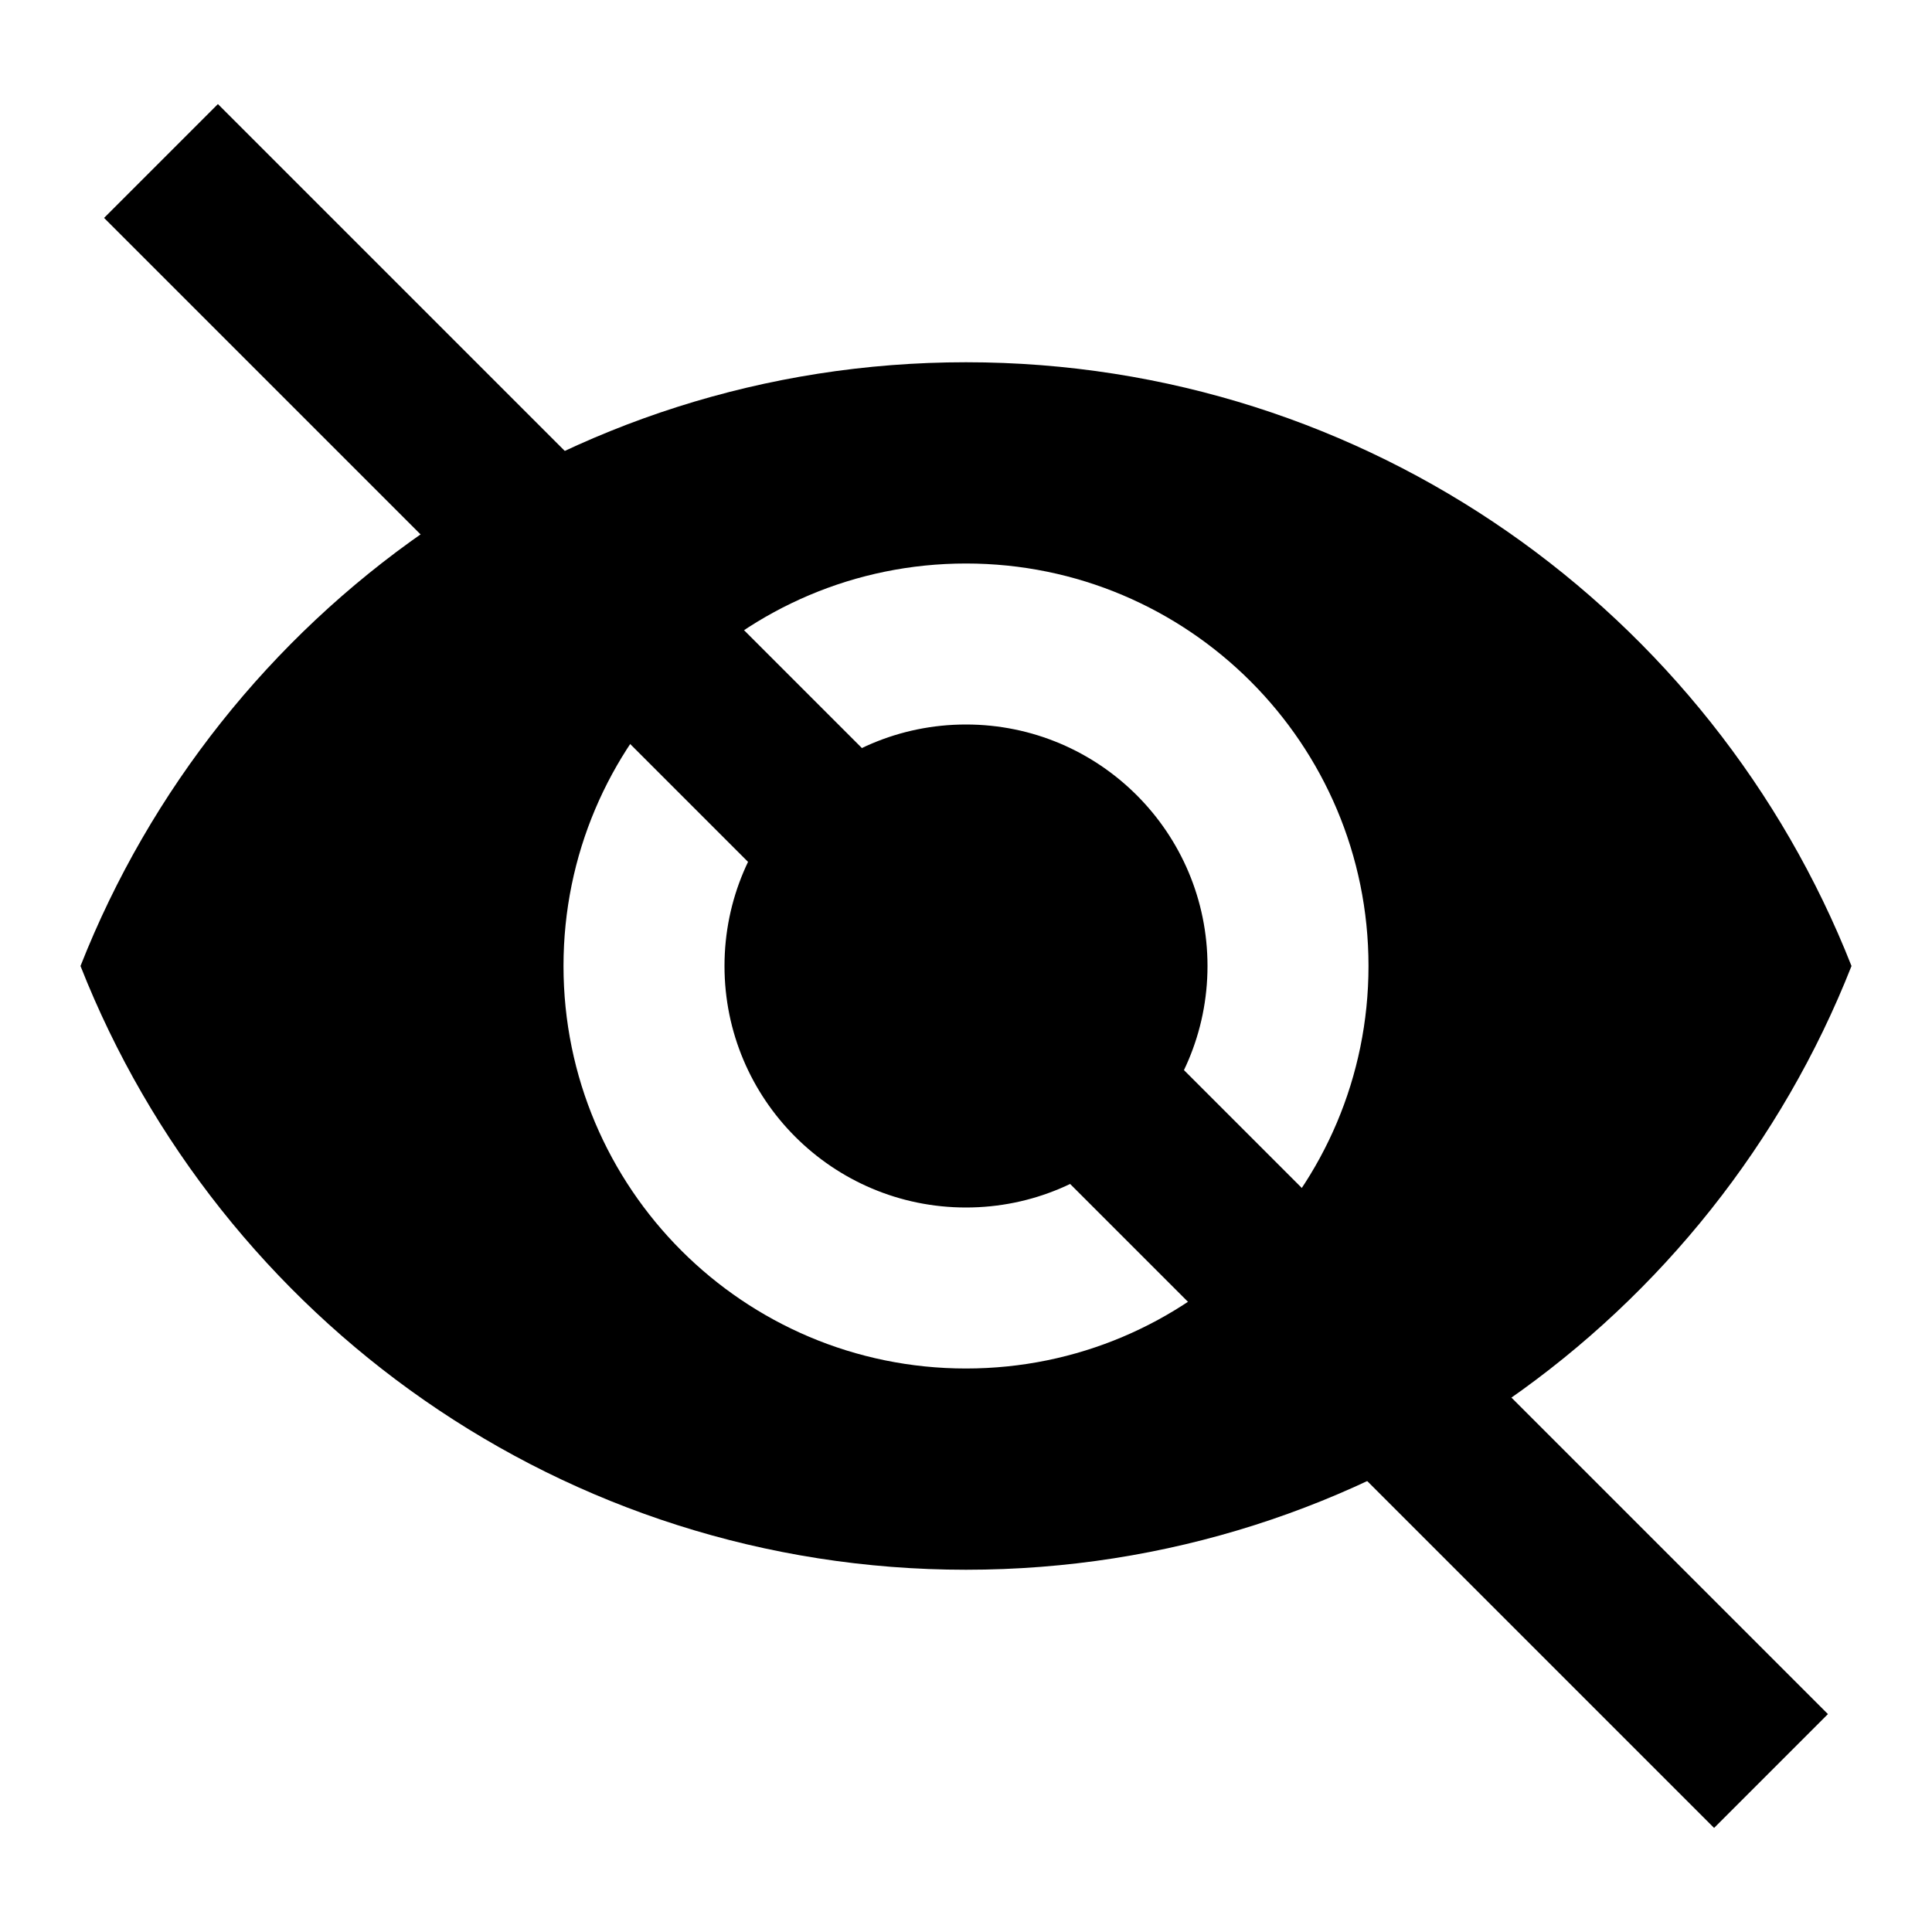
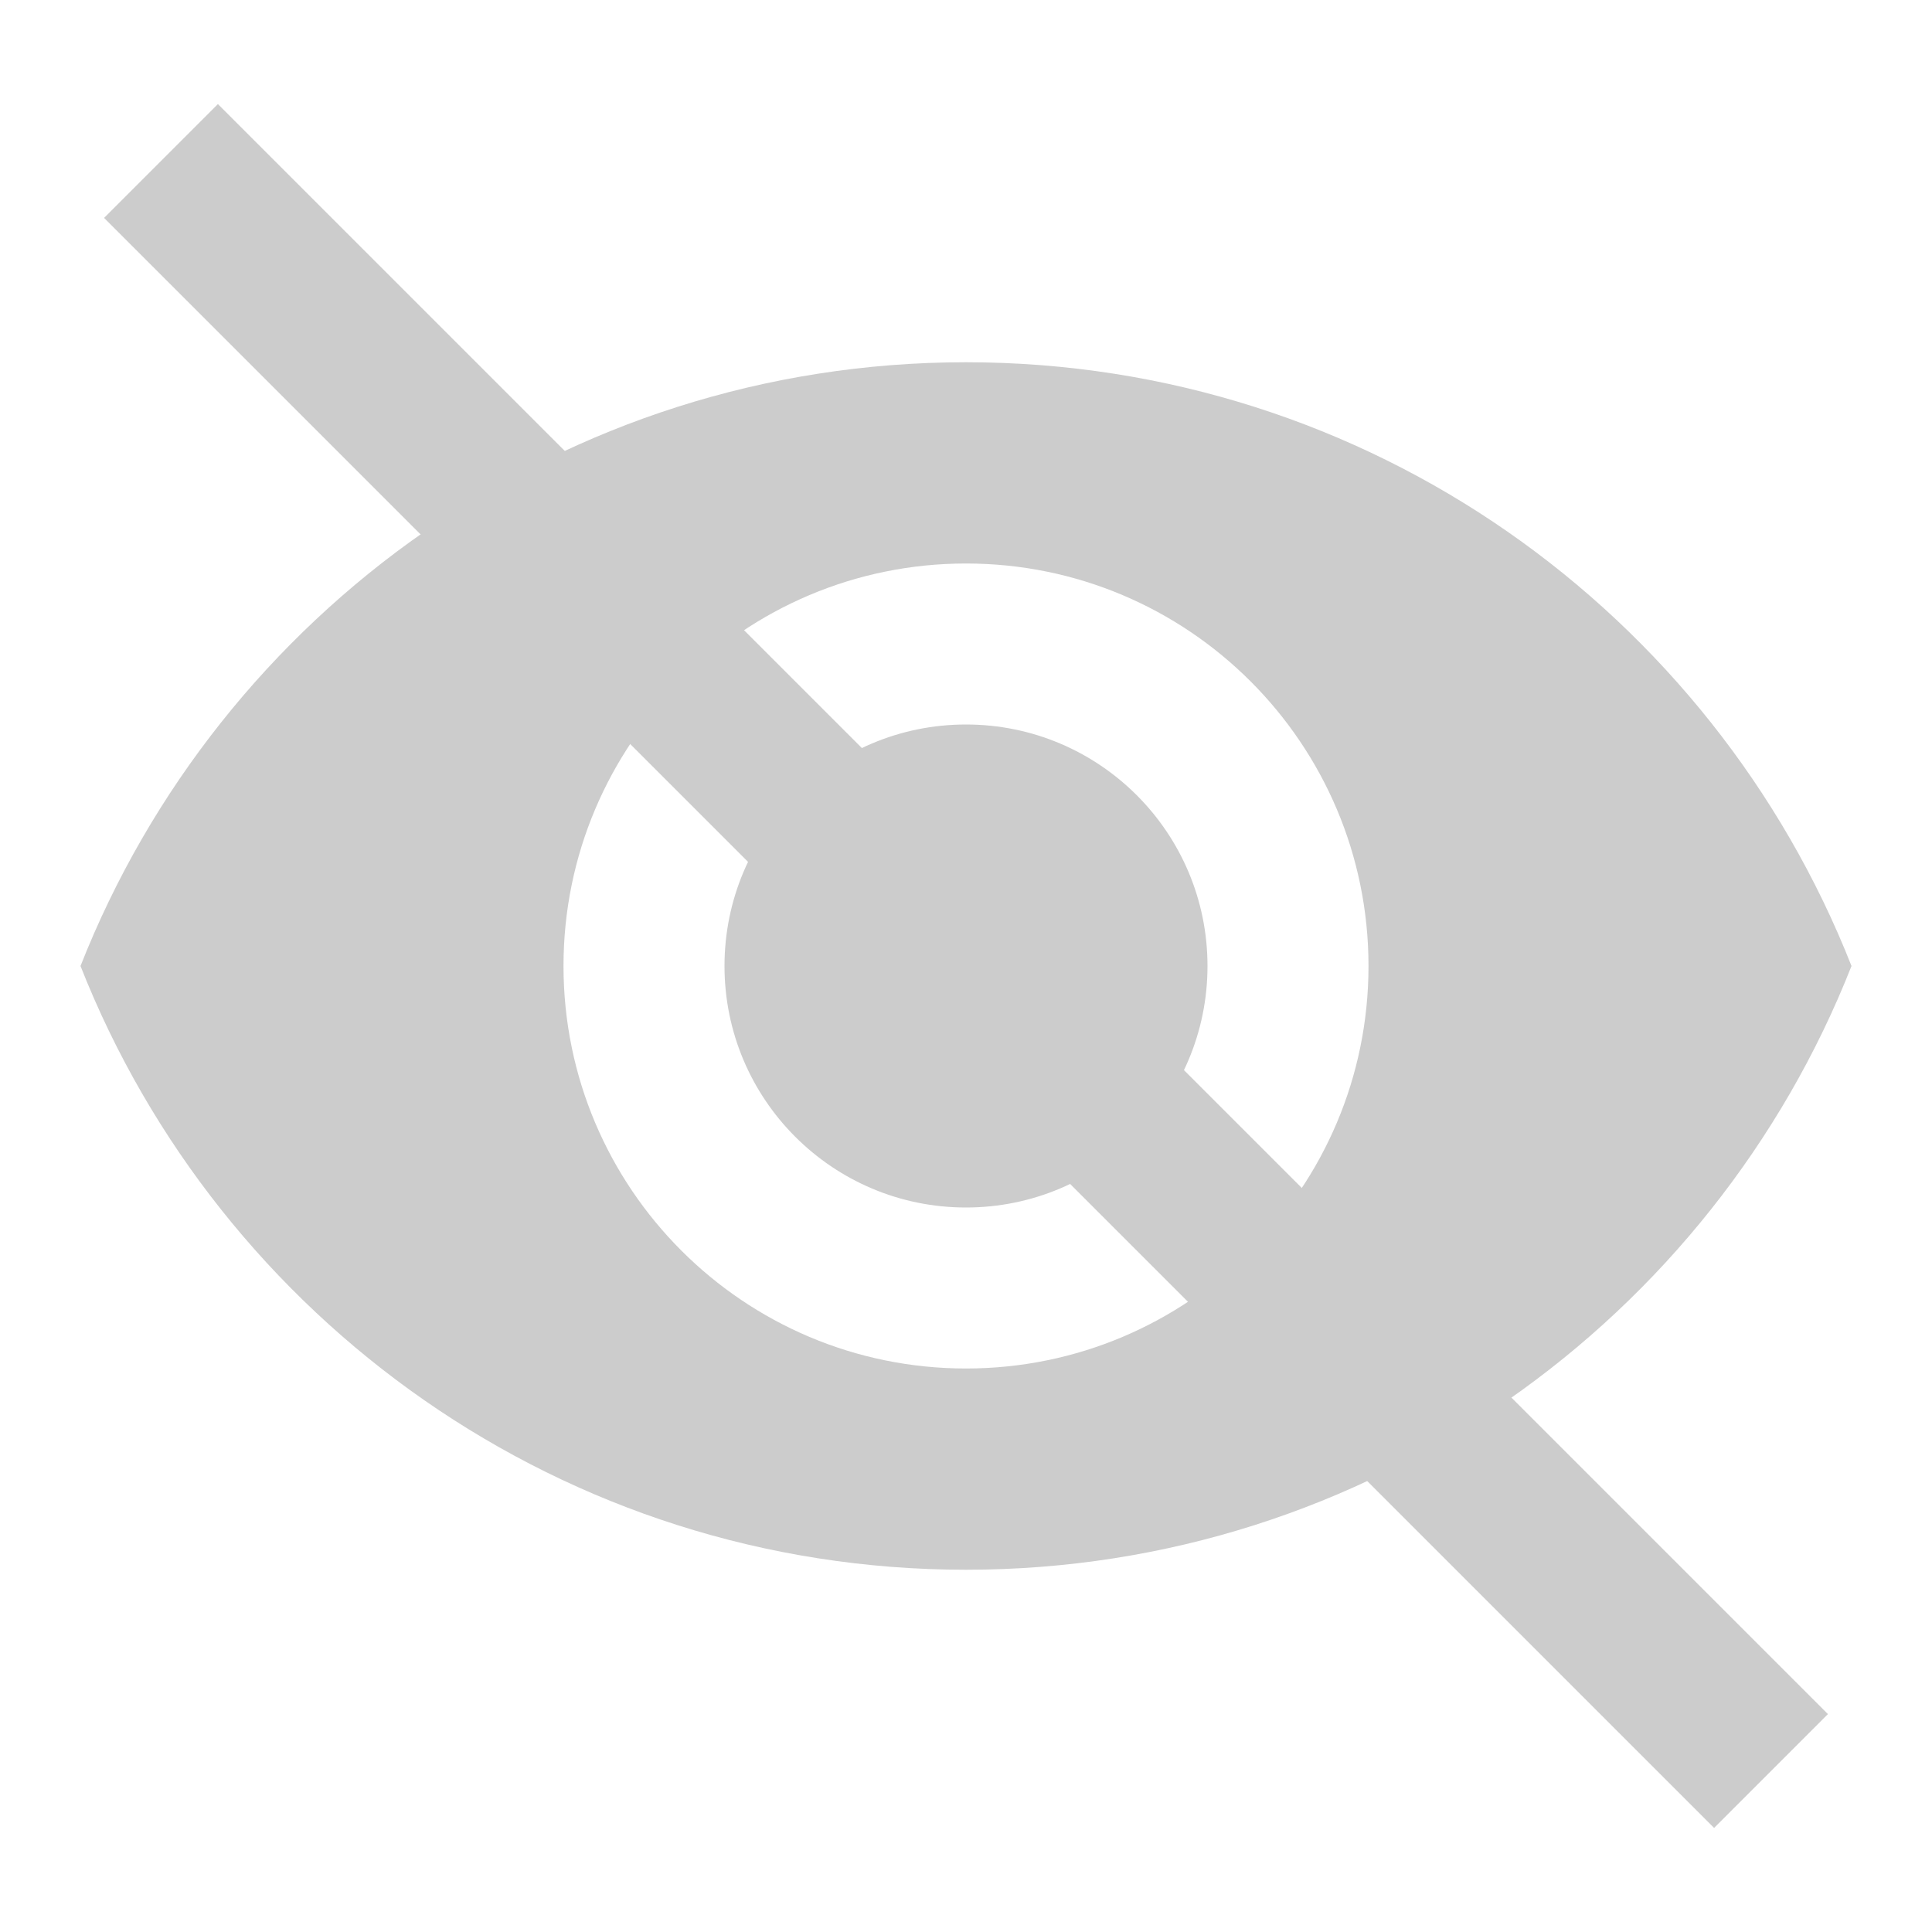
<svg xmlns="http://www.w3.org/2000/svg" viewBox="0 0 24 24">
-   <path fill="currentColor" d="M12,9A3,3 0 0,0 9,12A3,3 0 0,0 12,15A3,3 0 0,0 15,12A3,3 0 0,0 12,9M12,17A5,5 0 0,1 7,12A5,5 0 0,1 12,7A5,5 0 0,1 17,12A5,5 0 0,1 12,17M12,4.5C7,4.5 2.73,7.61 1,12C2.73,16.39 7,19.5 12,19.5C17,19.5 21.27,16.39 23,12C21.27,7.61 17,4.5 12,4.5Z" />
-   <line x1="2" y1="2" x2="22" y2="22" stroke="currentColor" stroke-width="2" />
+   <path fill="#CCCCCC" d="M12,9A3,3 0 0,0 9,12A3,3 0 0,0 12,15A3,3 0 0,0 15,12A3,3 0 0,0 12,9M12,17A5,5 0 0,1 7,12A5,5 0 0,1 12,7A5,5 0 0,1 17,12A5,5 0 0,1 12,17M12,4.5C7,4.5 2.73,7.61 1,12C2.73,16.39 7,19.5 12,19.5C17,19.5 21.27,16.39 23,12C21.27,7.61 17,4.5 12,4.5Z" />
+   <line x1="2" y1="2" x2="22" y2="22" stroke="#CCCCCC" stroke-width="2" />
</svg>
